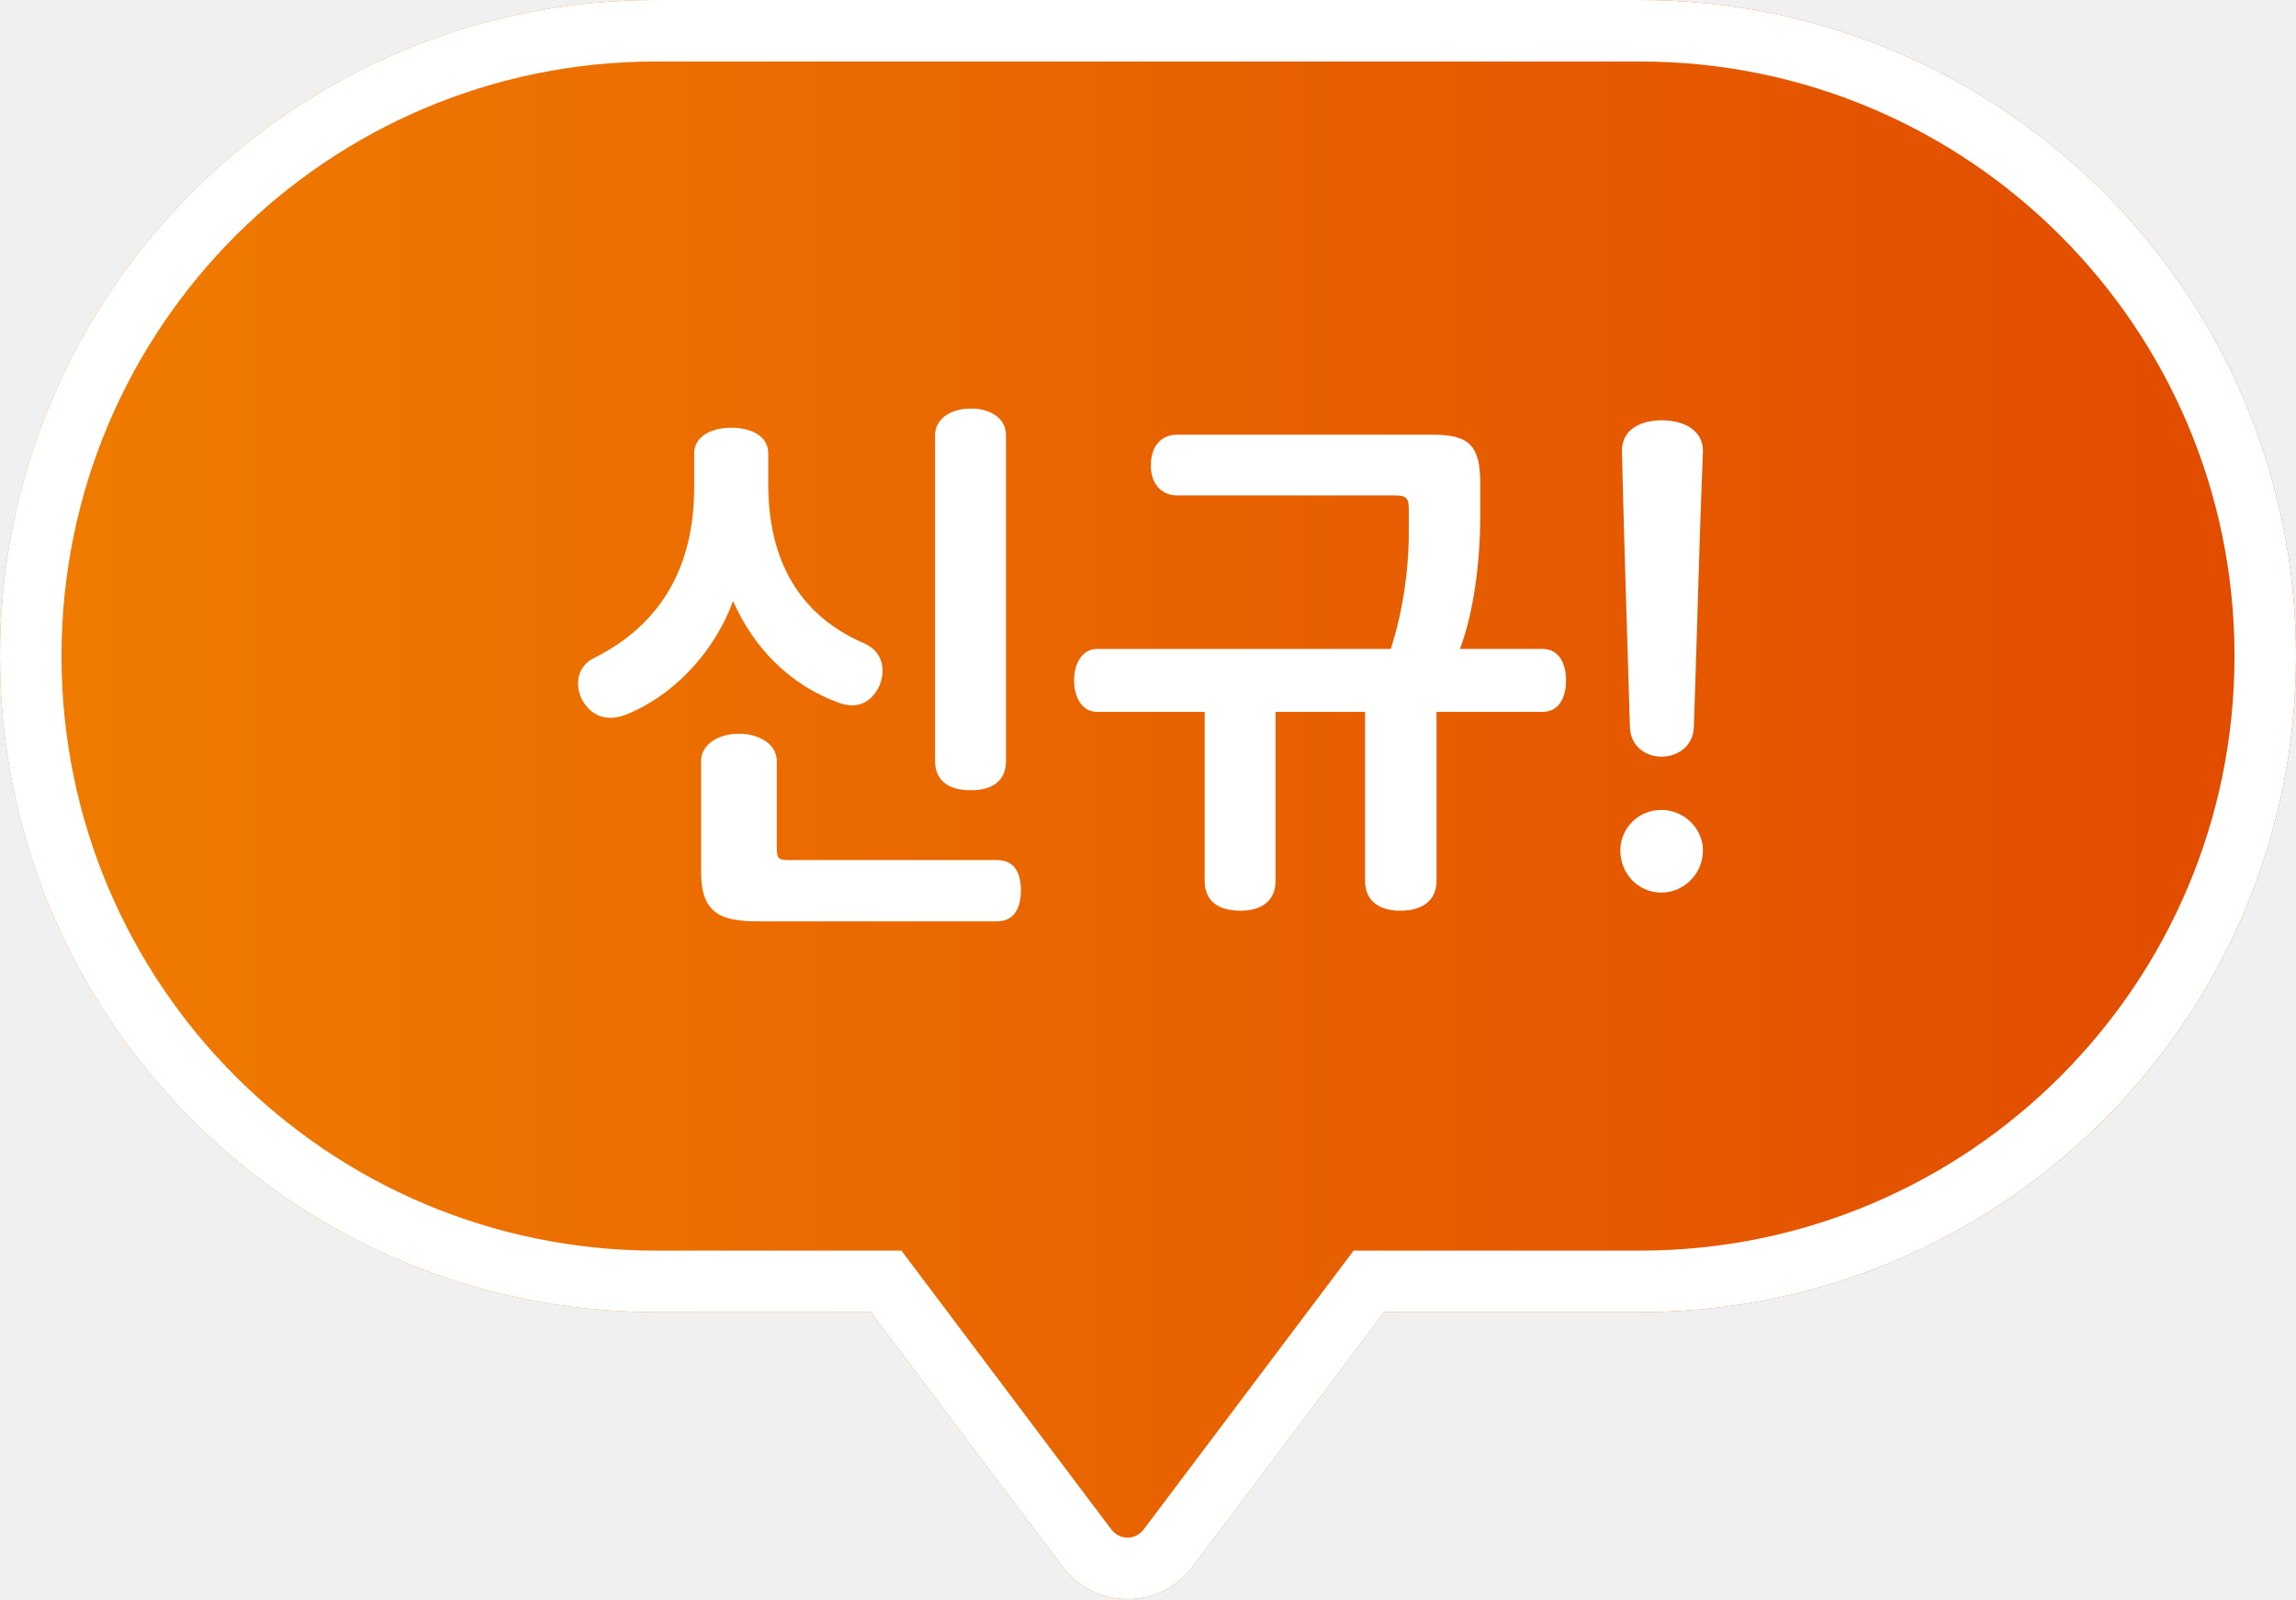
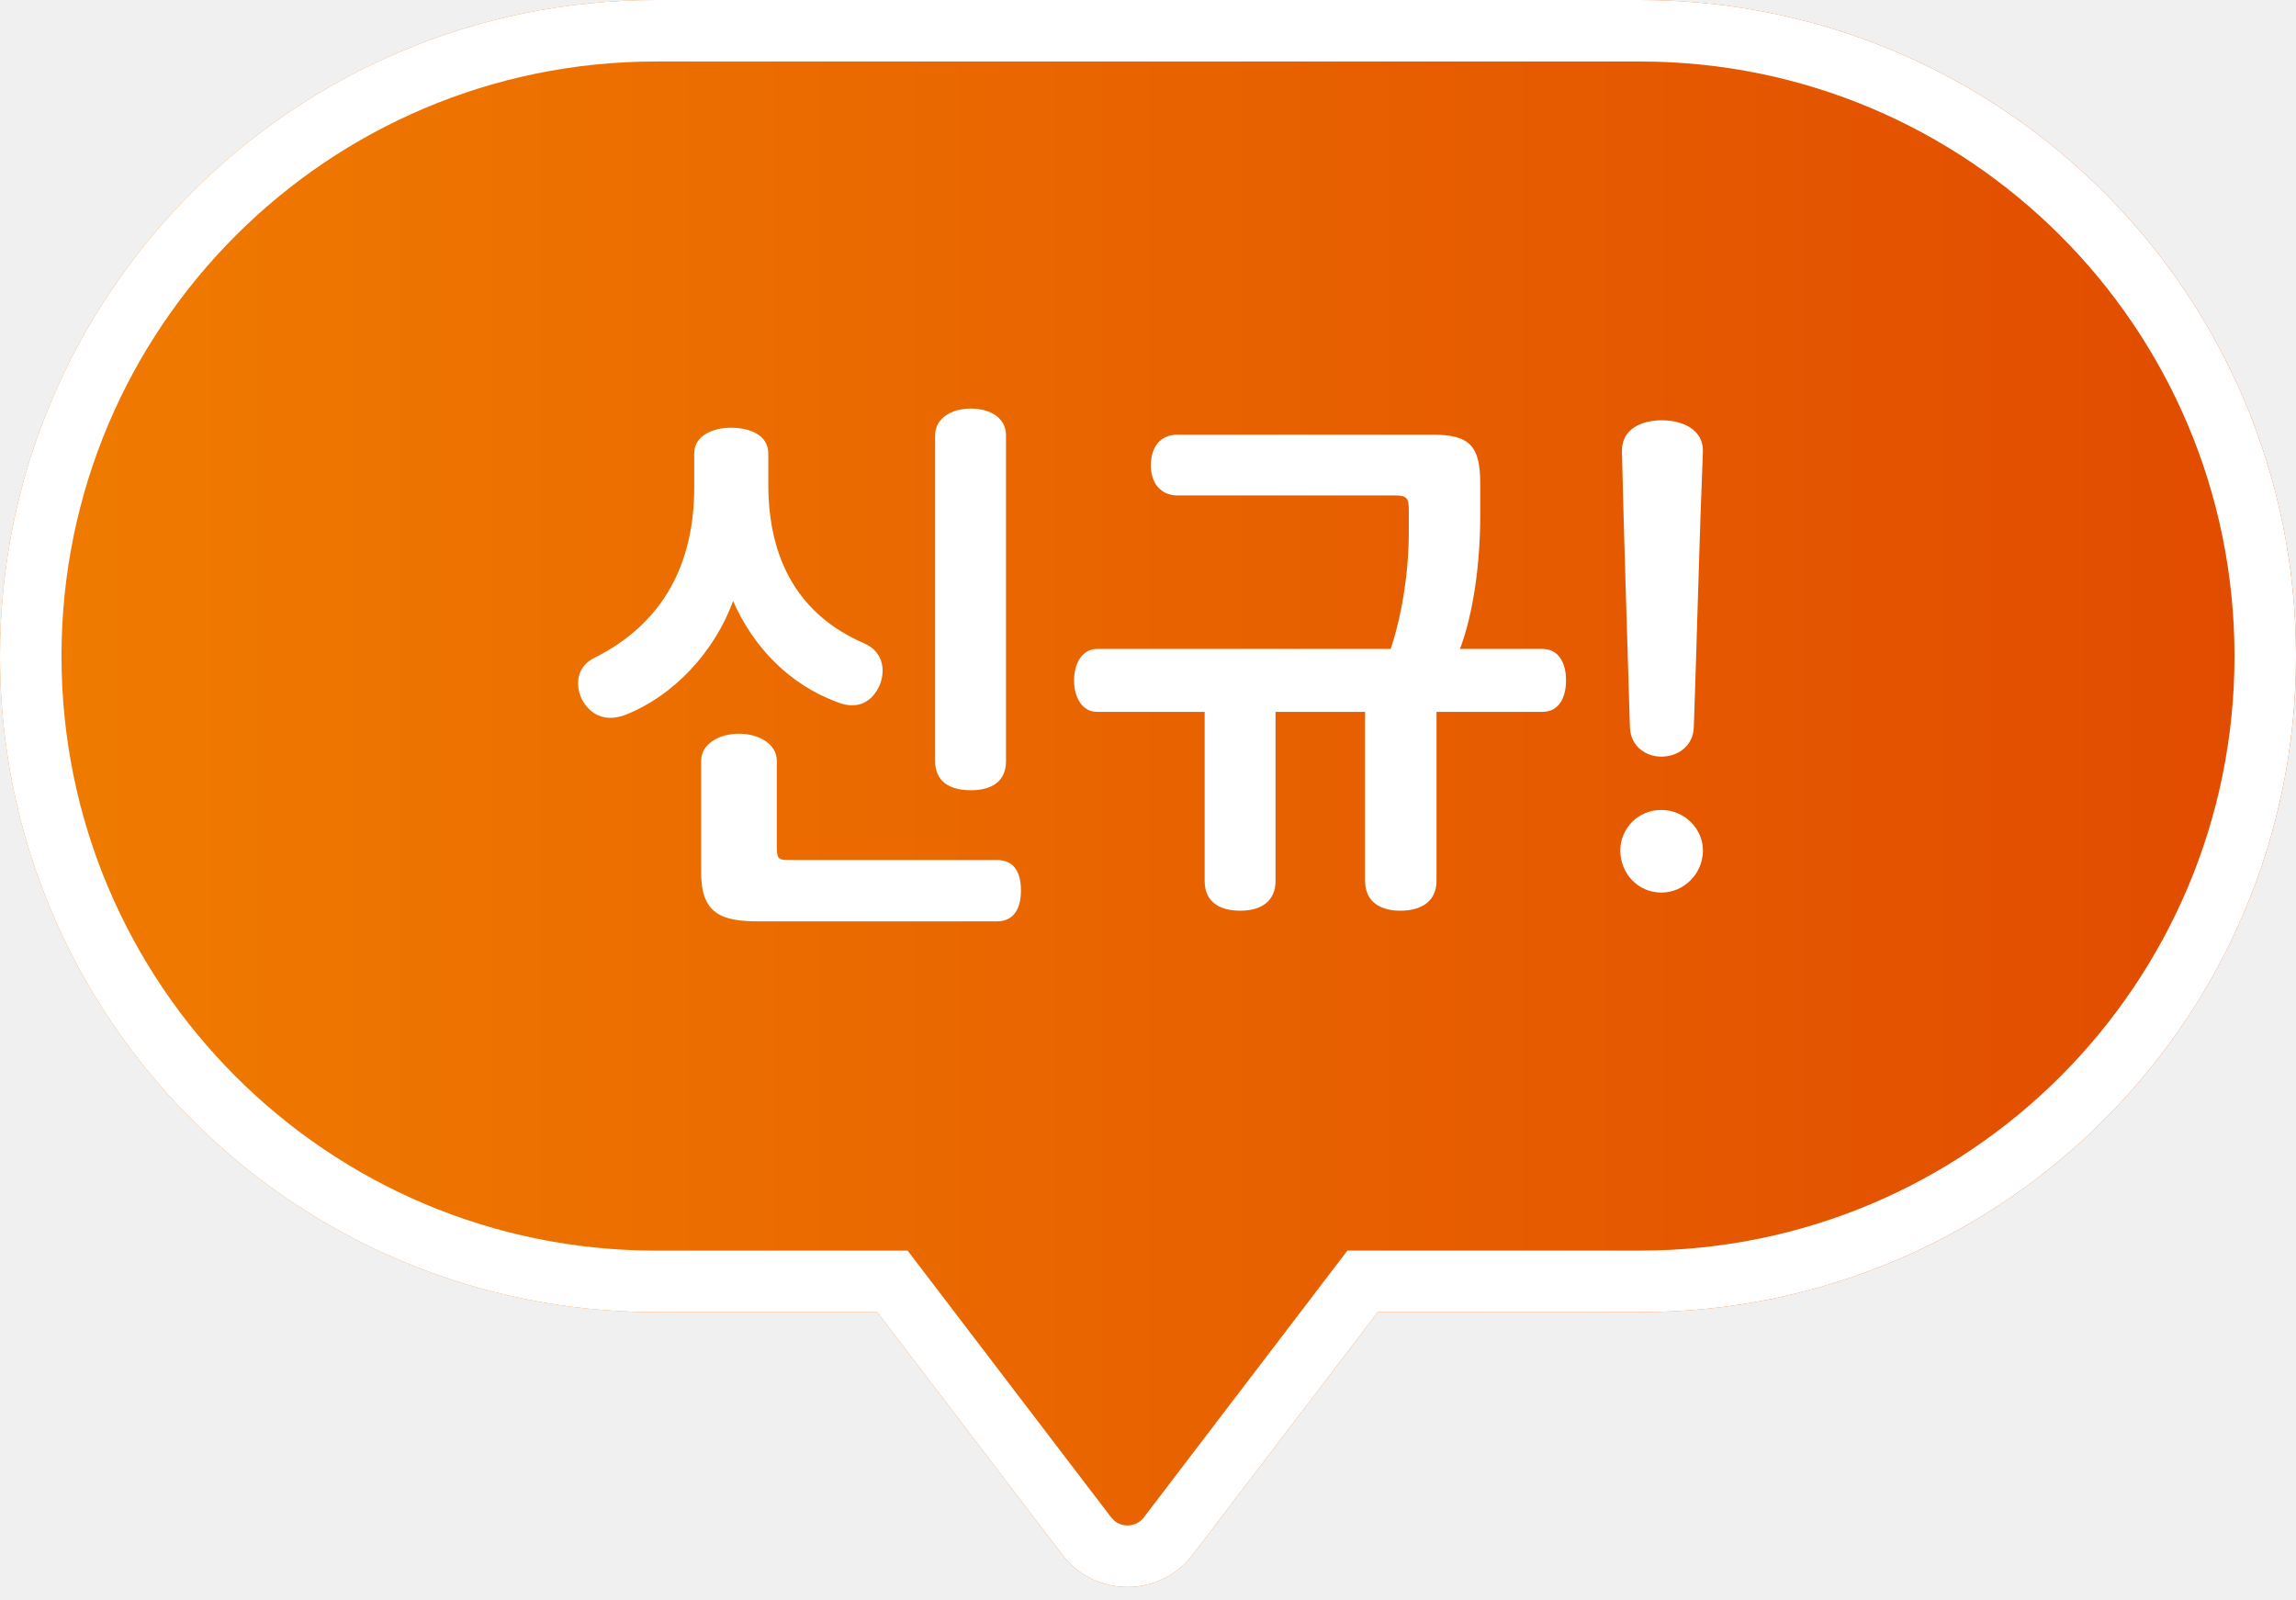
<svg xmlns="http://www.w3.org/2000/svg" width="56" height="39" viewBox="0 0 56 39" fill="none">
-   <mask id="path-1-inside-1_6588_15648" fill="white">
-     <path d="M40 0C48.837 0 56 7.163 56 16C56 24.837 48.837 32 40 32H33.764L29.096 38.2C28.293 39.267 26.708 39.267 25.905 38.2L21.237 32H16C7.163 32 0 24.837 0 16C0 7.163 7.163 3.86555e-07 16 0H40Z" />
-   </mask>
-   <path d="M40 0C48.837 0 56 7.163 56 16C56 24.837 48.837 32 40 32H33.764L29.096 38.2C28.293 39.267 26.708 39.267 25.905 38.2L21.237 32H16C7.163 32 0 24.837 0 16C0 7.163 7.163 3.86555e-07 16 0H40Z" fill="url(#paint0_linear_6588_15648)" />
-   <path d="M40 32V33.5V32ZM33.764 32V30.5H33.015L32.565 31.098L33.764 32ZM29.096 38.2L30.294 39.102L30.294 39.102L29.096 38.2ZM25.905 38.2L24.707 39.102L24.707 39.102L25.905 38.2ZM21.237 32L22.436 31.098L21.986 30.5H21.237V32ZM16 0V-1.5V0ZM40 0V1.5C48.008 1.5 54.5 7.992 54.5 16H56H57.5C57.5 6.335 49.665 -1.5 40 -1.5V0ZM56 16H54.5C54.5 24.008 48.008 30.5 40 30.5V32V33.5C49.665 33.5 57.5 25.665 57.5 16H56ZM40 32V30.5H33.764V32V33.5H40V32ZM33.764 32L32.565 31.098L27.897 37.298L29.096 38.2L30.294 39.102L34.962 32.902L33.764 32ZM29.096 38.2L27.897 37.298C27.695 37.567 27.306 37.567 27.104 37.298L25.905 38.2L24.707 39.102C26.11 40.966 28.891 40.966 30.294 39.102L29.096 38.2ZM25.905 38.2L27.104 37.298L22.436 31.098L21.237 32L20.039 32.902L24.707 39.102L25.905 38.2ZM21.237 32V30.5H16V32V33.5H21.237V32ZM16 32V30.5C7.992 30.5 1.5 24.008 1.5 16H0H-1.5C-1.5 25.665 6.335 33.5 16 33.5V32ZM0 16H1.5C1.5 7.992 7.992 1.5 16 1.5V0V-1.5C6.335 -1.5 -1.5 6.335 -1.5 16H0ZM16 0V1.5H40V0V-1.5H16V0Z" fill="white" mask="url(#path-1-inside-1_6588_15648)" />
-   <path d="M17.1 21.274V18.557C17.1 18.141 17.542 17.894 18.023 17.894C18.504 17.894 18.946 18.141 18.946 18.557V20.663C18.946 20.936 18.985 20.975 19.232 20.975H24.315C24.744 20.975 24.9 21.287 24.9 21.716C24.9 22.132 24.744 22.47 24.315 22.47H18.504C17.594 22.47 17.1 22.288 17.1 21.274ZM17.828 10.432C18.335 10.432 18.738 10.64 18.738 11.056V11.81C18.738 13.682 19.505 15.008 21.065 15.684C21.494 15.866 21.624 16.282 21.455 16.711C21.273 17.114 20.922 17.322 20.428 17.127C19.258 16.698 18.374 15.788 17.88 14.657C17.438 15.866 16.463 16.958 15.241 17.439C14.734 17.621 14.383 17.413 14.188 17.049C14.019 16.685 14.071 16.243 14.513 16.035C16.19 15.19 16.931 13.734 16.931 11.888V11.056C16.931 10.64 17.36 10.432 17.828 10.432ZM22.807 18.557V10.614C22.807 10.198 23.21 9.964 23.678 9.964C24.159 9.964 24.536 10.198 24.536 10.614V18.557C24.536 19.064 24.185 19.272 23.678 19.272C23.132 19.272 22.807 19.038 22.807 18.557ZM28.719 10.601H34.946C35.843 10.601 36.103 10.874 36.103 11.784V12.59C36.103 13.695 35.947 14.93 35.609 15.827H37.624C38.014 15.827 38.196 16.165 38.196 16.594C38.196 17.023 38.014 17.361 37.624 17.361H35.037V21.482C35.037 21.989 34.66 22.21 34.153 22.21C33.659 22.21 33.295 21.989 33.295 21.482V17.361H31.111V21.482C31.111 21.989 30.747 22.21 30.253 22.21C29.733 22.21 29.382 21.989 29.382 21.482V17.361H26.756C26.405 17.361 26.197 17.023 26.197 16.594C26.197 16.165 26.405 15.827 26.756 15.827H33.919C34.179 15.047 34.361 14.007 34.361 12.967V12.434C34.361 12.148 34.309 12.083 34.023 12.083H28.719C28.303 12.083 28.069 11.771 28.069 11.355C28.069 10.9 28.303 10.601 28.719 10.601ZM41.535 10.991C41.444 13.227 41.392 15.476 41.314 17.725C41.301 18.206 40.911 18.453 40.521 18.453C40.144 18.453 39.767 18.206 39.754 17.725C39.689 15.476 39.611 13.227 39.559 10.991C39.559 10.484 40.001 10.25 40.534 10.25C41.054 10.25 41.535 10.484 41.535 10.991ZM39.52 20.741C39.52 20.208 39.949 19.753 40.521 19.753C41.08 19.753 41.535 20.208 41.535 20.741C41.535 21.3 41.08 21.768 40.521 21.768C39.949 21.768 39.52 21.3 39.52 20.741Z" fill="white" />
+   <path d="M40 0C48.837 0 56 7.163 56 16C56 24.837 48.837 32 40 32H33.605L29.09 37.917C28.289 38.966 26.711 38.966 25.91 37.917L21.395 32H16C7.163 32 0 24.837 0 16C0 7.163 7.163 3.86555e-07 16 0H40Z" fill="url(#paint0_linear_6446_19676)" />
+   <path d="M22.137 30.5L27.102 37.007L27.186 37.093C27.398 37.265 27.722 37.236 27.898 37.007L32.863 30.5H40V32H33.605L29.09 37.917C28.289 38.966 26.711 38.966 25.91 37.917L21.395 32H16V30.5H22.137ZM54.5 16C54.5 7.992 48.008 1.5 40 1.5H16C7.992 1.5 1.5 7.992 1.5 16C1.5 24.008 7.992 30.5 16 30.5V32C7.163 32 0 24.837 0 16C0 7.163 7.163 3.86555e-07 16 0H40C48.837 0 56 7.163 56 16C56 24.837 48.837 32 40 32V30.5C48.008 30.5 54.5 24.008 54.5 16Z" fill="white" />
+   <path d="M41.535 10.991C41.444 13.227 41.392 15.476 41.313 17.725C41.3 18.206 40.91 18.453 40.52 18.453C40.144 18.453 39.767 18.206 39.754 17.725C39.688 15.476 39.611 13.227 39.559 10.991C39.559 10.484 40.001 10.25 40.533 10.25C41.053 10.25 41.535 10.484 41.535 10.991ZM39.52 20.741C39.52 20.208 39.949 19.753 40.52 19.753C41.08 19.753 41.535 20.208 41.535 20.741C41.535 21.3 41.08 21.768 40.52 21.768C39.949 21.768 39.52 21.3 39.52 20.741Z" fill="white" />
+   <path d="M28.719 10.601H34.946C35.843 10.601 36.103 10.874 36.103 11.784V12.59C36.103 13.695 35.947 14.93 35.609 15.827H37.624C38.014 15.827 38.196 16.165 38.196 16.594C38.196 17.023 38.014 17.361 37.624 17.361H35.037V21.482C35.037 21.989 34.66 22.21 34.153 22.21C33.659 22.21 33.295 21.989 33.295 21.482V17.361H31.111V21.482C31.111 21.989 30.747 22.21 30.253 22.21C29.733 22.21 29.382 21.989 29.382 21.482V17.361H26.756C26.405 17.361 26.197 17.023 26.197 16.594C26.197 16.165 26.405 15.827 26.756 15.827H33.919C34.179 15.047 34.361 14.007 34.361 12.967V12.434C34.361 12.148 34.309 12.083 34.023 12.083H28.719C28.303 12.083 28.069 11.771 28.069 11.355C28.069 10.9 28.303 10.601 28.719 10.601Z" fill="white" />
+   <path d="M17.101 21.274V18.557C17.101 18.141 17.543 17.894 18.024 17.894C18.505 17.894 18.947 18.141 18.947 18.557V20.663C18.947 20.936 18.986 20.975 19.233 20.975H24.316C24.745 20.975 24.901 21.287 24.901 21.716C24.901 22.132 24.745 22.47 24.316 22.47H18.505C17.595 22.47 17.101 22.288 17.101 21.274ZM17.829 10.432C18.336 10.432 18.739 10.64 18.739 11.056V11.81C18.739 13.682 19.506 15.008 21.066 15.684C21.495 15.866 21.625 16.282 21.456 16.711C21.274 17.114 20.923 17.322 20.429 17.127C19.259 16.698 18.375 15.788 17.881 14.657C17.439 15.866 16.464 16.958 15.242 17.439C14.735 17.621 14.384 17.413 14.189 17.049C14.02 16.685 14.072 16.243 14.514 16.035C16.191 15.19 16.932 13.734 16.932 11.888V11.056C16.932 10.64 17.361 10.432 17.829 10.432ZM22.808 18.557V10.614C22.808 10.198 23.211 9.964 23.679 9.964C24.16 9.964 24.537 10.198 24.537 10.614V18.557C24.537 19.064 24.186 19.272 23.679 19.272C23.133 19.272 22.808 19.038 22.808 18.557Z" fill="white" />
  <defs>
-     <linearGradient id="paint0_linear_6588_15648" x1="0" y1="19.5" x2="56" y2="19.5" gradientUnits="userSpaceOnUse">
+     <linearGradient id="paint0_linear_6446_19676" x1="0" y1="19.352" x2="56" y2="19.352" gradientUnits="userSpaceOnUse">
      <stop stop-color="#F07C00" />
      <stop offset="1" stop-color="#E14B00" />
    </linearGradient>
  </defs>
</svg>
